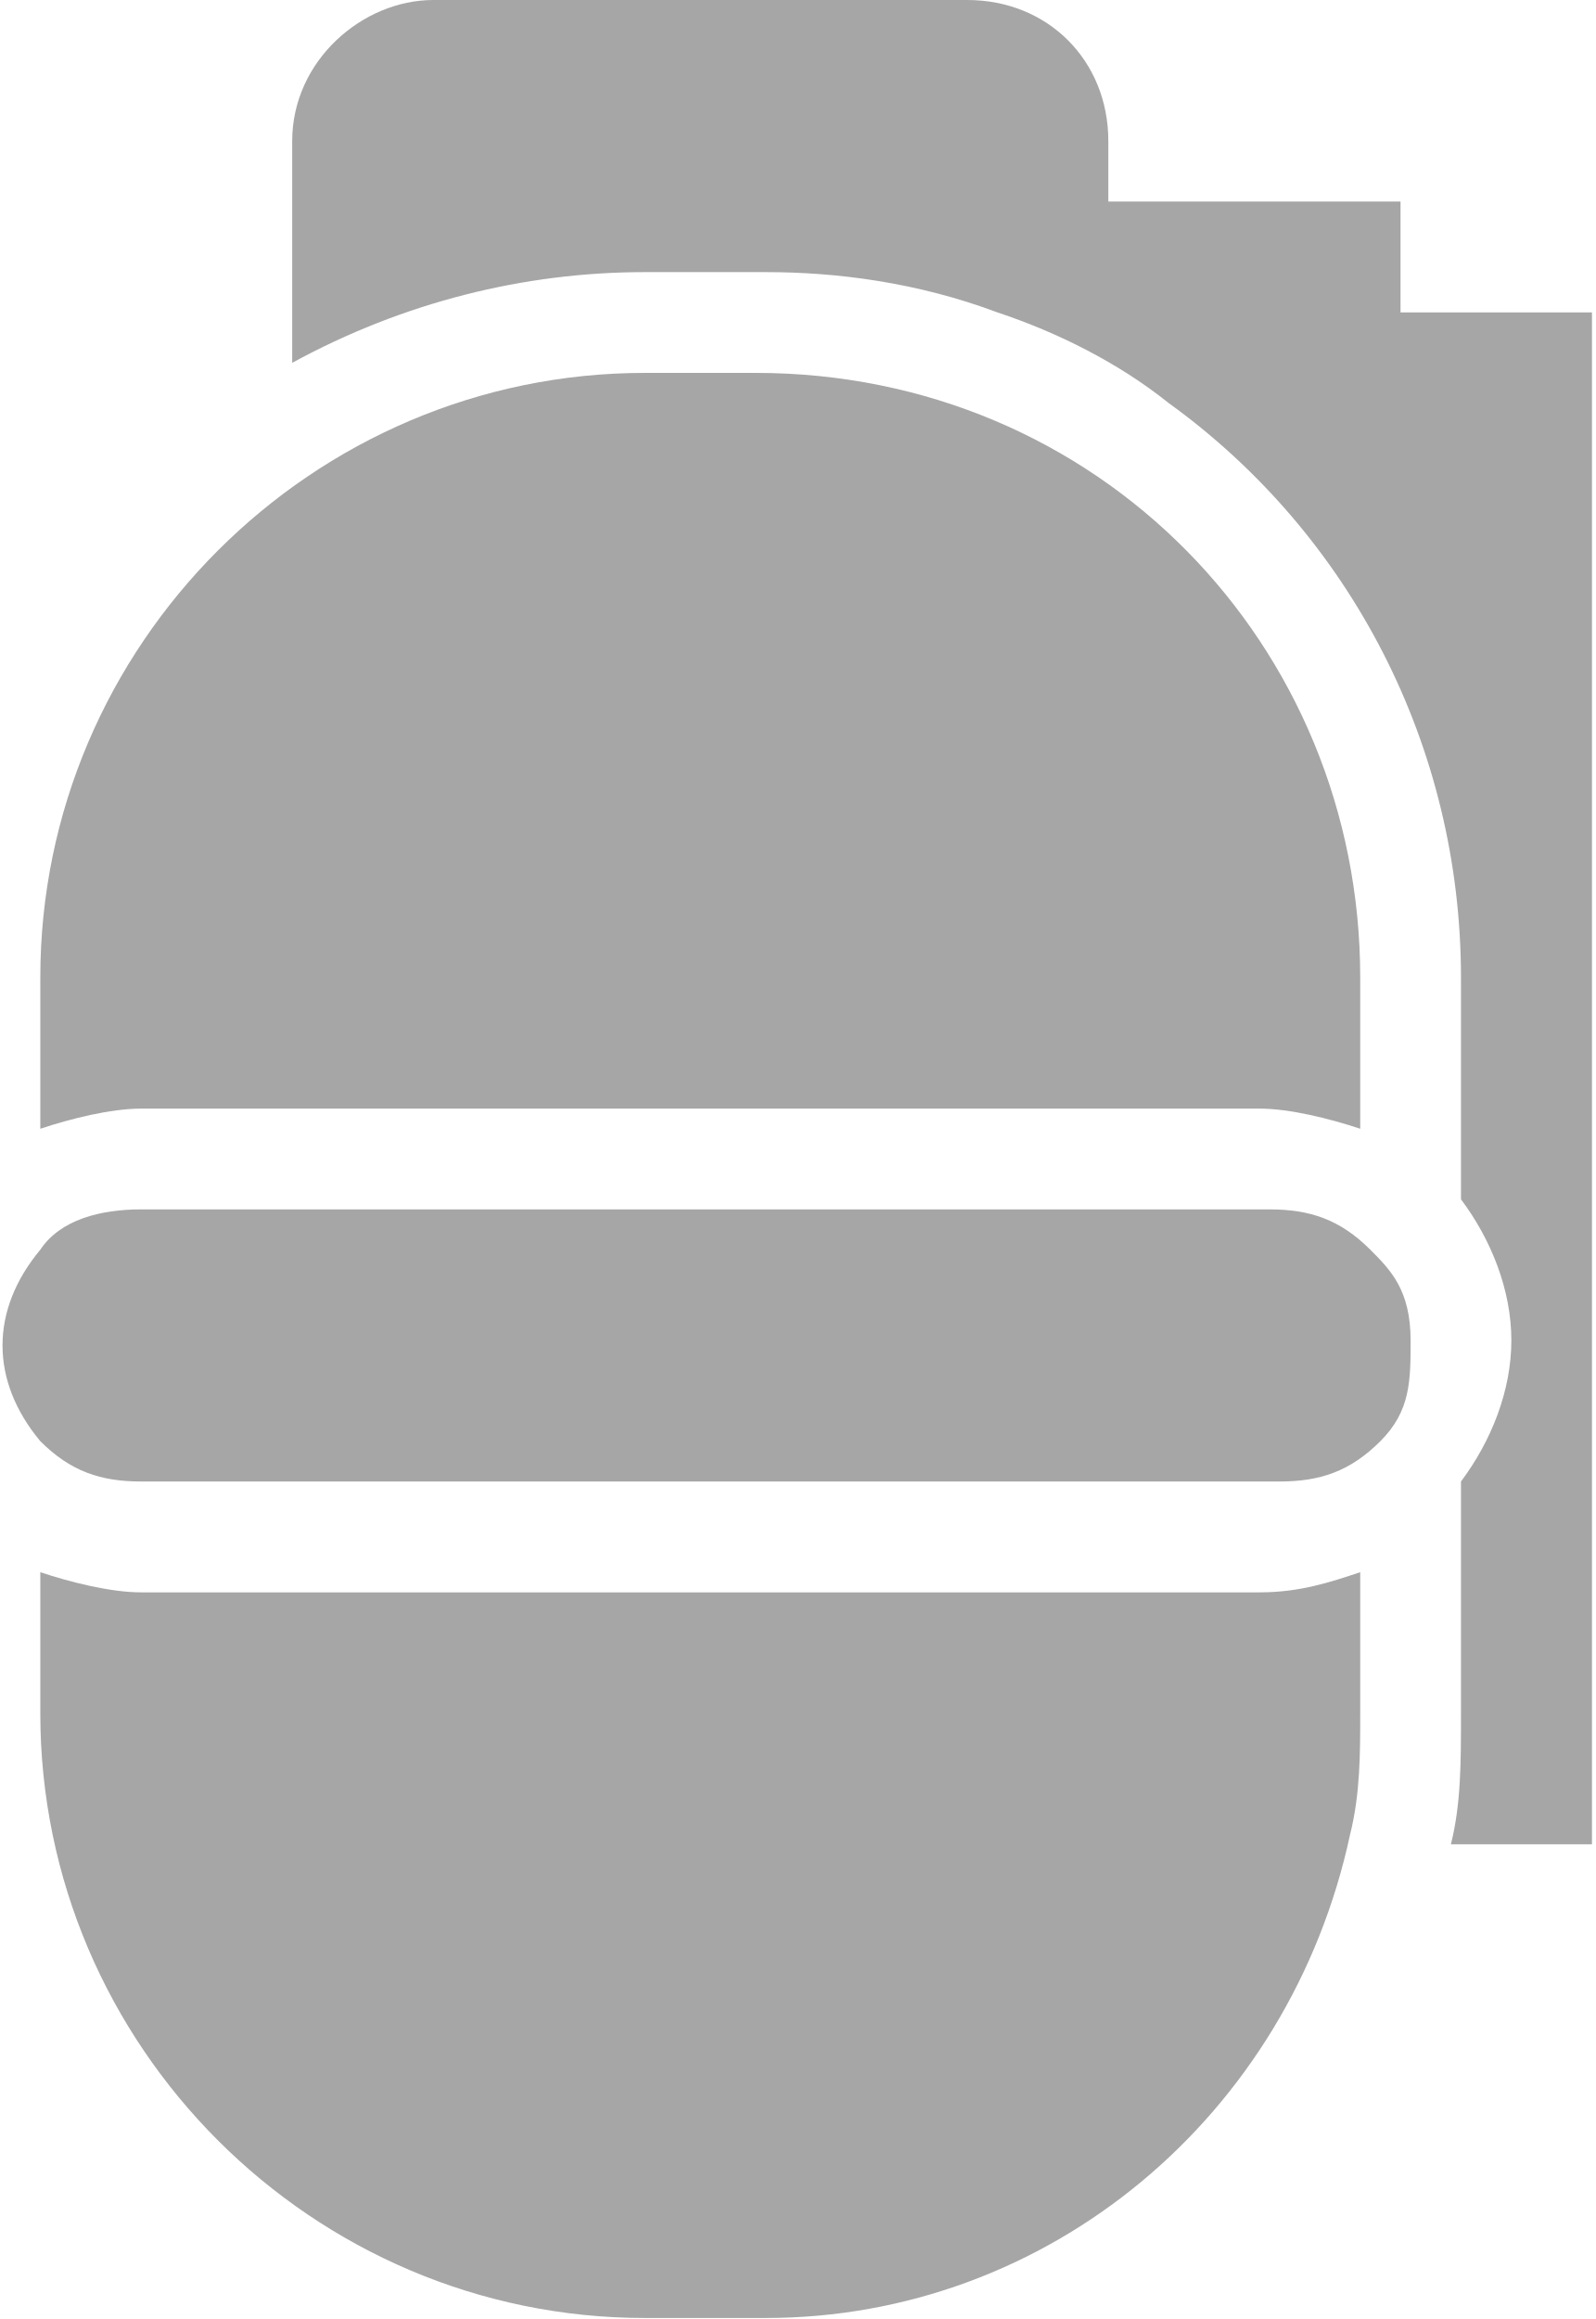
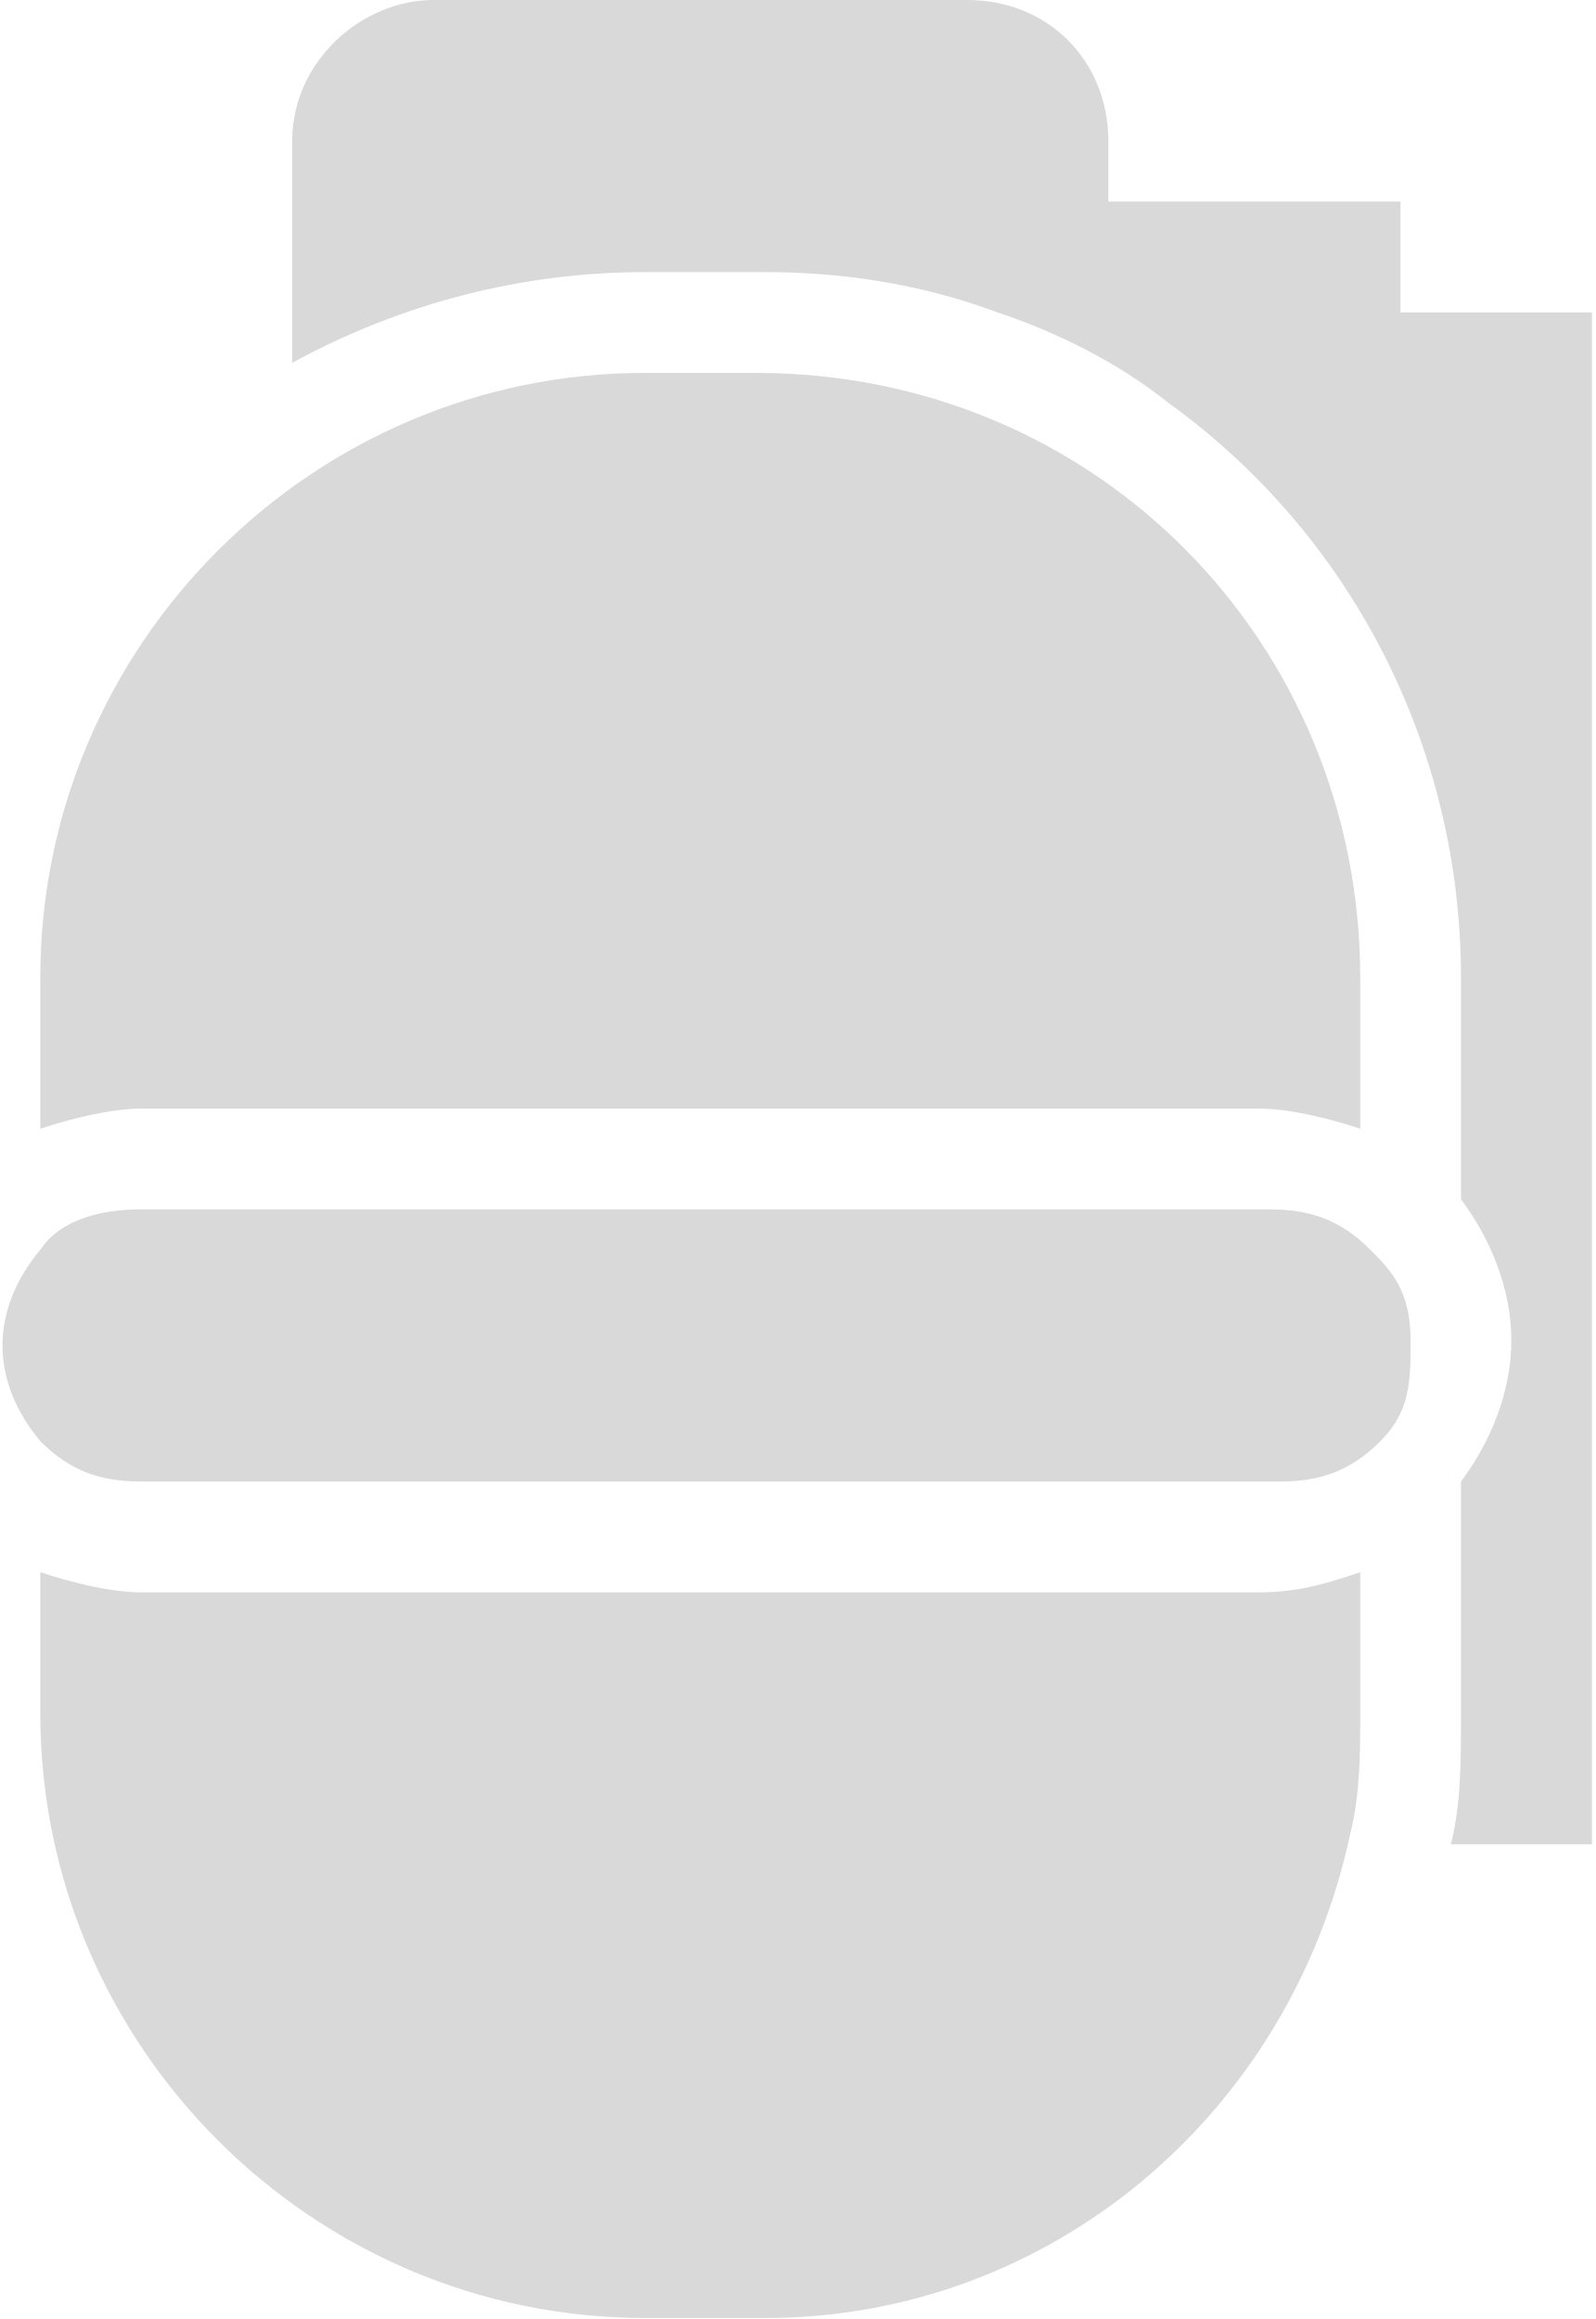
<svg xmlns="http://www.w3.org/2000/svg" viewBox="0 0 15.84 23.01">
  <defs>
    <style>.cls-1{fill:#231f20;}</style>
  </defs>
  <g id="Layer_2" data-name="Layer 2">
    <g id="Layer_1-2" data-name="Layer 1">
-       <path class="st0" d="M15.8,3.1v15.2h-1.4c0.1-0.4,0.1-0.8,0.1-1.3v-2.3c0.3-0.4,0.5-0.9,0.5-1.4c0-0.5-0.2-1-0.5-1.4V9.7c0-2.3-1.1-4.4-2.9-5.7c-0.5-0.4-1.1-0.7-1.7-0.9C9.1,2.8,8.3,2.7,7.6,2.7H6.4C5.2,2.7,4,3,2.9,3.6V1.4C2.9,0.6,3.6,0,4.3,0h5.3C10.4,0,11,0.6,11,1.4V2h2.9v1.1L15.8,3.1z" fill-opacity="0.35" />
-       <path class="st0" d="M13.5,9.7v1.5c-0.3-0.1-0.7-0.2-1-0.2H1.4c-0.3,0-0.7,0.1-1,0.2V9.7c0-3.3,2.7-6,6-6h1.1C10.9,3.7,13.5,6.4,13.5,9.7" fill-opacity="0.35" />
-       <path class="st0" d="M13.5,15.6l0,1.4c0,0.4,0,0.8-0.1,1.2c-0.6,2.8-3,4.8-5.8,4.8H6.4c-3.3,0-6-2.7-6-6v-1.4c0.3,0.1,0.7,0.2,1,0.2h11.1C12.9,15.8,13.2,15.7,13.5,15.6" fill-opacity="0.35" />
-       <path class="st0" d="M14,13.3c0,0.4,0,0.7-0.3,1c-0.3,0.3-0.6,0.4-1,0.4H1.4c-0.4,0-0.7-0.1-1-0.4c-0.5-0.6-0.5-1.3,0-1.9C0.6,12.1,1,12,1.4,12h11.2c0.4,0,0.7,0.1,1,0.4C13.8,12.6,14,12.8,14,13.3" fill-opacity="0.35" />
+       <path class="st0" d="M15.8,3.1v15.2h-1.4c0.1-0.4,0.1-0.8,0.1-1.3v-2.3c0.3-0.4,0.5-0.9,0.5-1.4c0-0.5-0.2-1-0.5-1.4V9.7c0-2.3-1.1-4.4-2.9-5.7c-0.5-0.4-1.1-0.7-1.7-0.9C9.1,2.8,8.3,2.7,7.6,2.7H6.4C5.2,2.7,4,3,2.9,3.6V1.4C2.9,0.6,3.6,0,4.3,0h5.3C10.4,0,11,0.6,11,1.4V2h2.9v1.1L15.8,3.1z" fill-opacity="0.15" />
+       <path class="st0" d="M13.5,9.7v1.5c-0.3-0.1-0.7-0.2-1-0.2H1.4c-0.3,0-0.7,0.1-1,0.2V9.7c0-3.3,2.7-6,6-6h1.1C10.9,3.7,13.5,6.4,13.5,9.7" fill-opacity="0.15" />
+       <path class="st0" d="M13.5,15.6l0,1.4c0,0.4,0,0.8-0.1,1.2c-0.6,2.8-3,4.8-5.8,4.8H6.4c-3.3,0-6-2.7-6-6v-1.4c0.3,0.1,0.7,0.2,1,0.2h11.1C12.9,15.8,13.2,15.7,13.5,15.6" fill-opacity="0.15" />
+       <path class="st0" d="M14,13.3c0,0.4,0,0.7-0.3,1c-0.3,0.3-0.6,0.4-1,0.4H1.4c-0.4,0-0.7-0.1-1-0.4c-0.5-0.6-0.5-1.3,0-1.9C0.6,12.1,1,12,1.4,12h11.2c0.4,0,0.7,0.1,1,0.4C13.8,12.6,14,12.8,14,13.3" fill-opacity="0.15" />
    </g>
  </g>
</svg>
